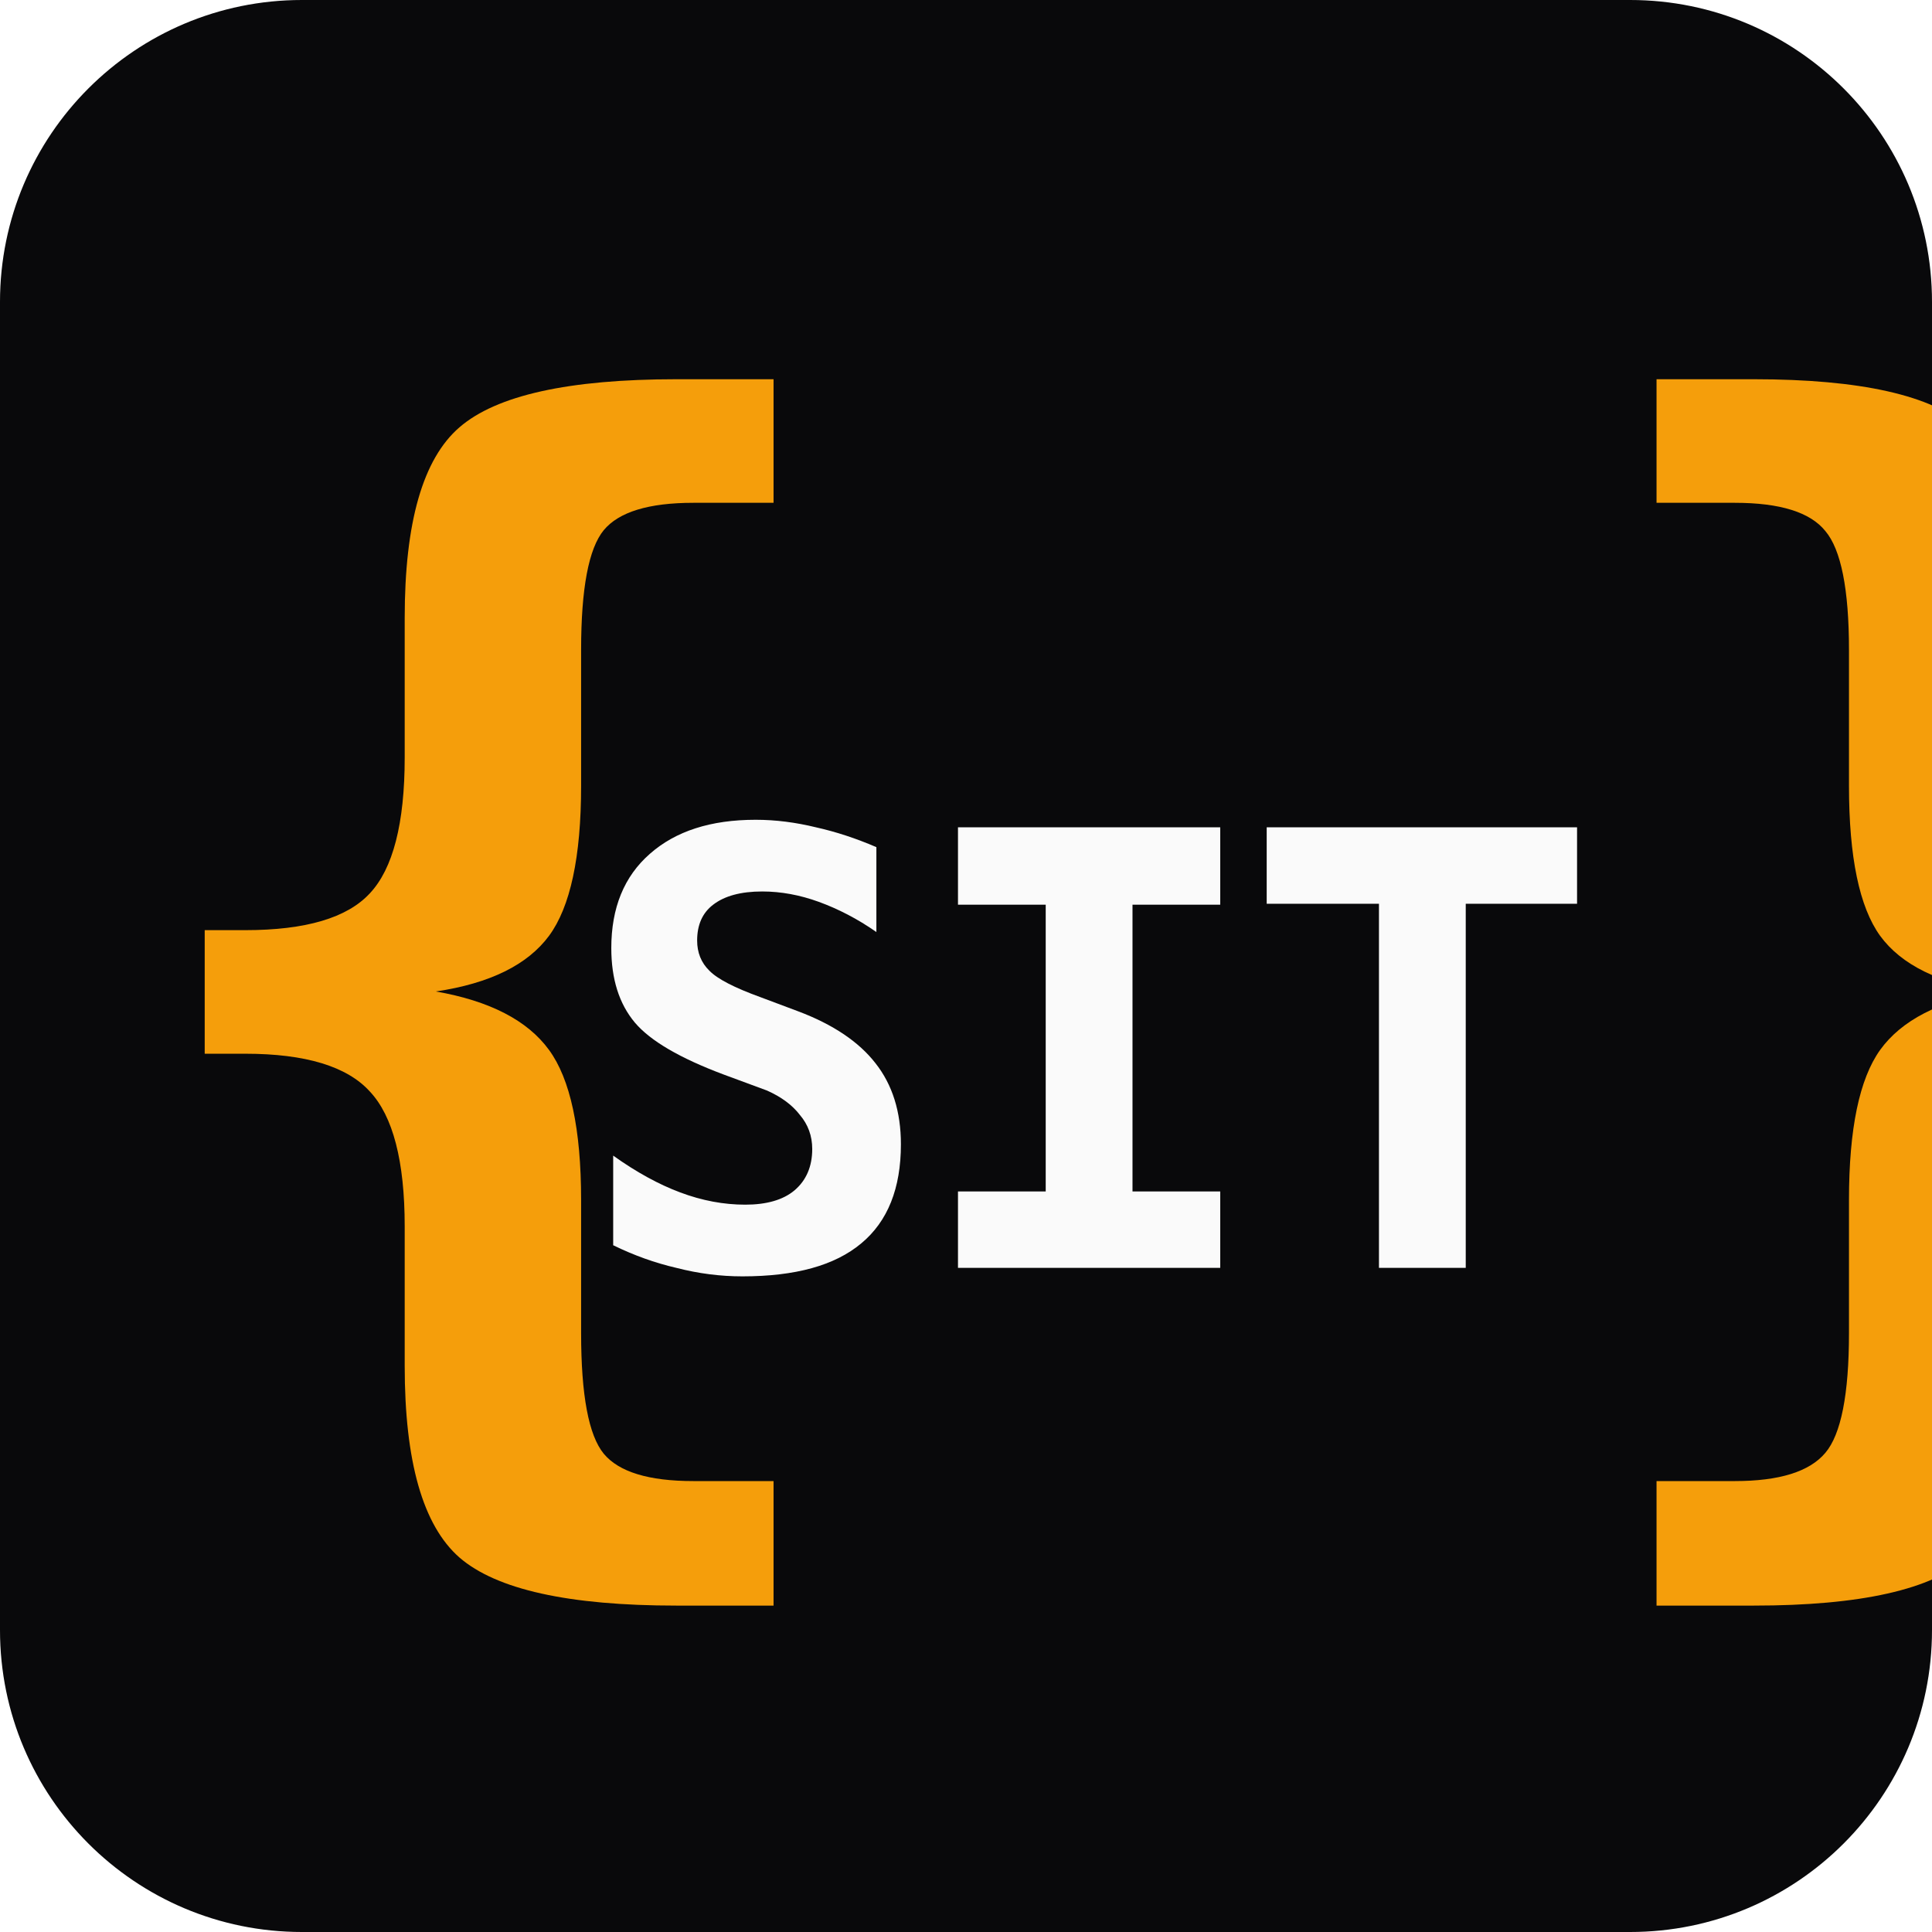
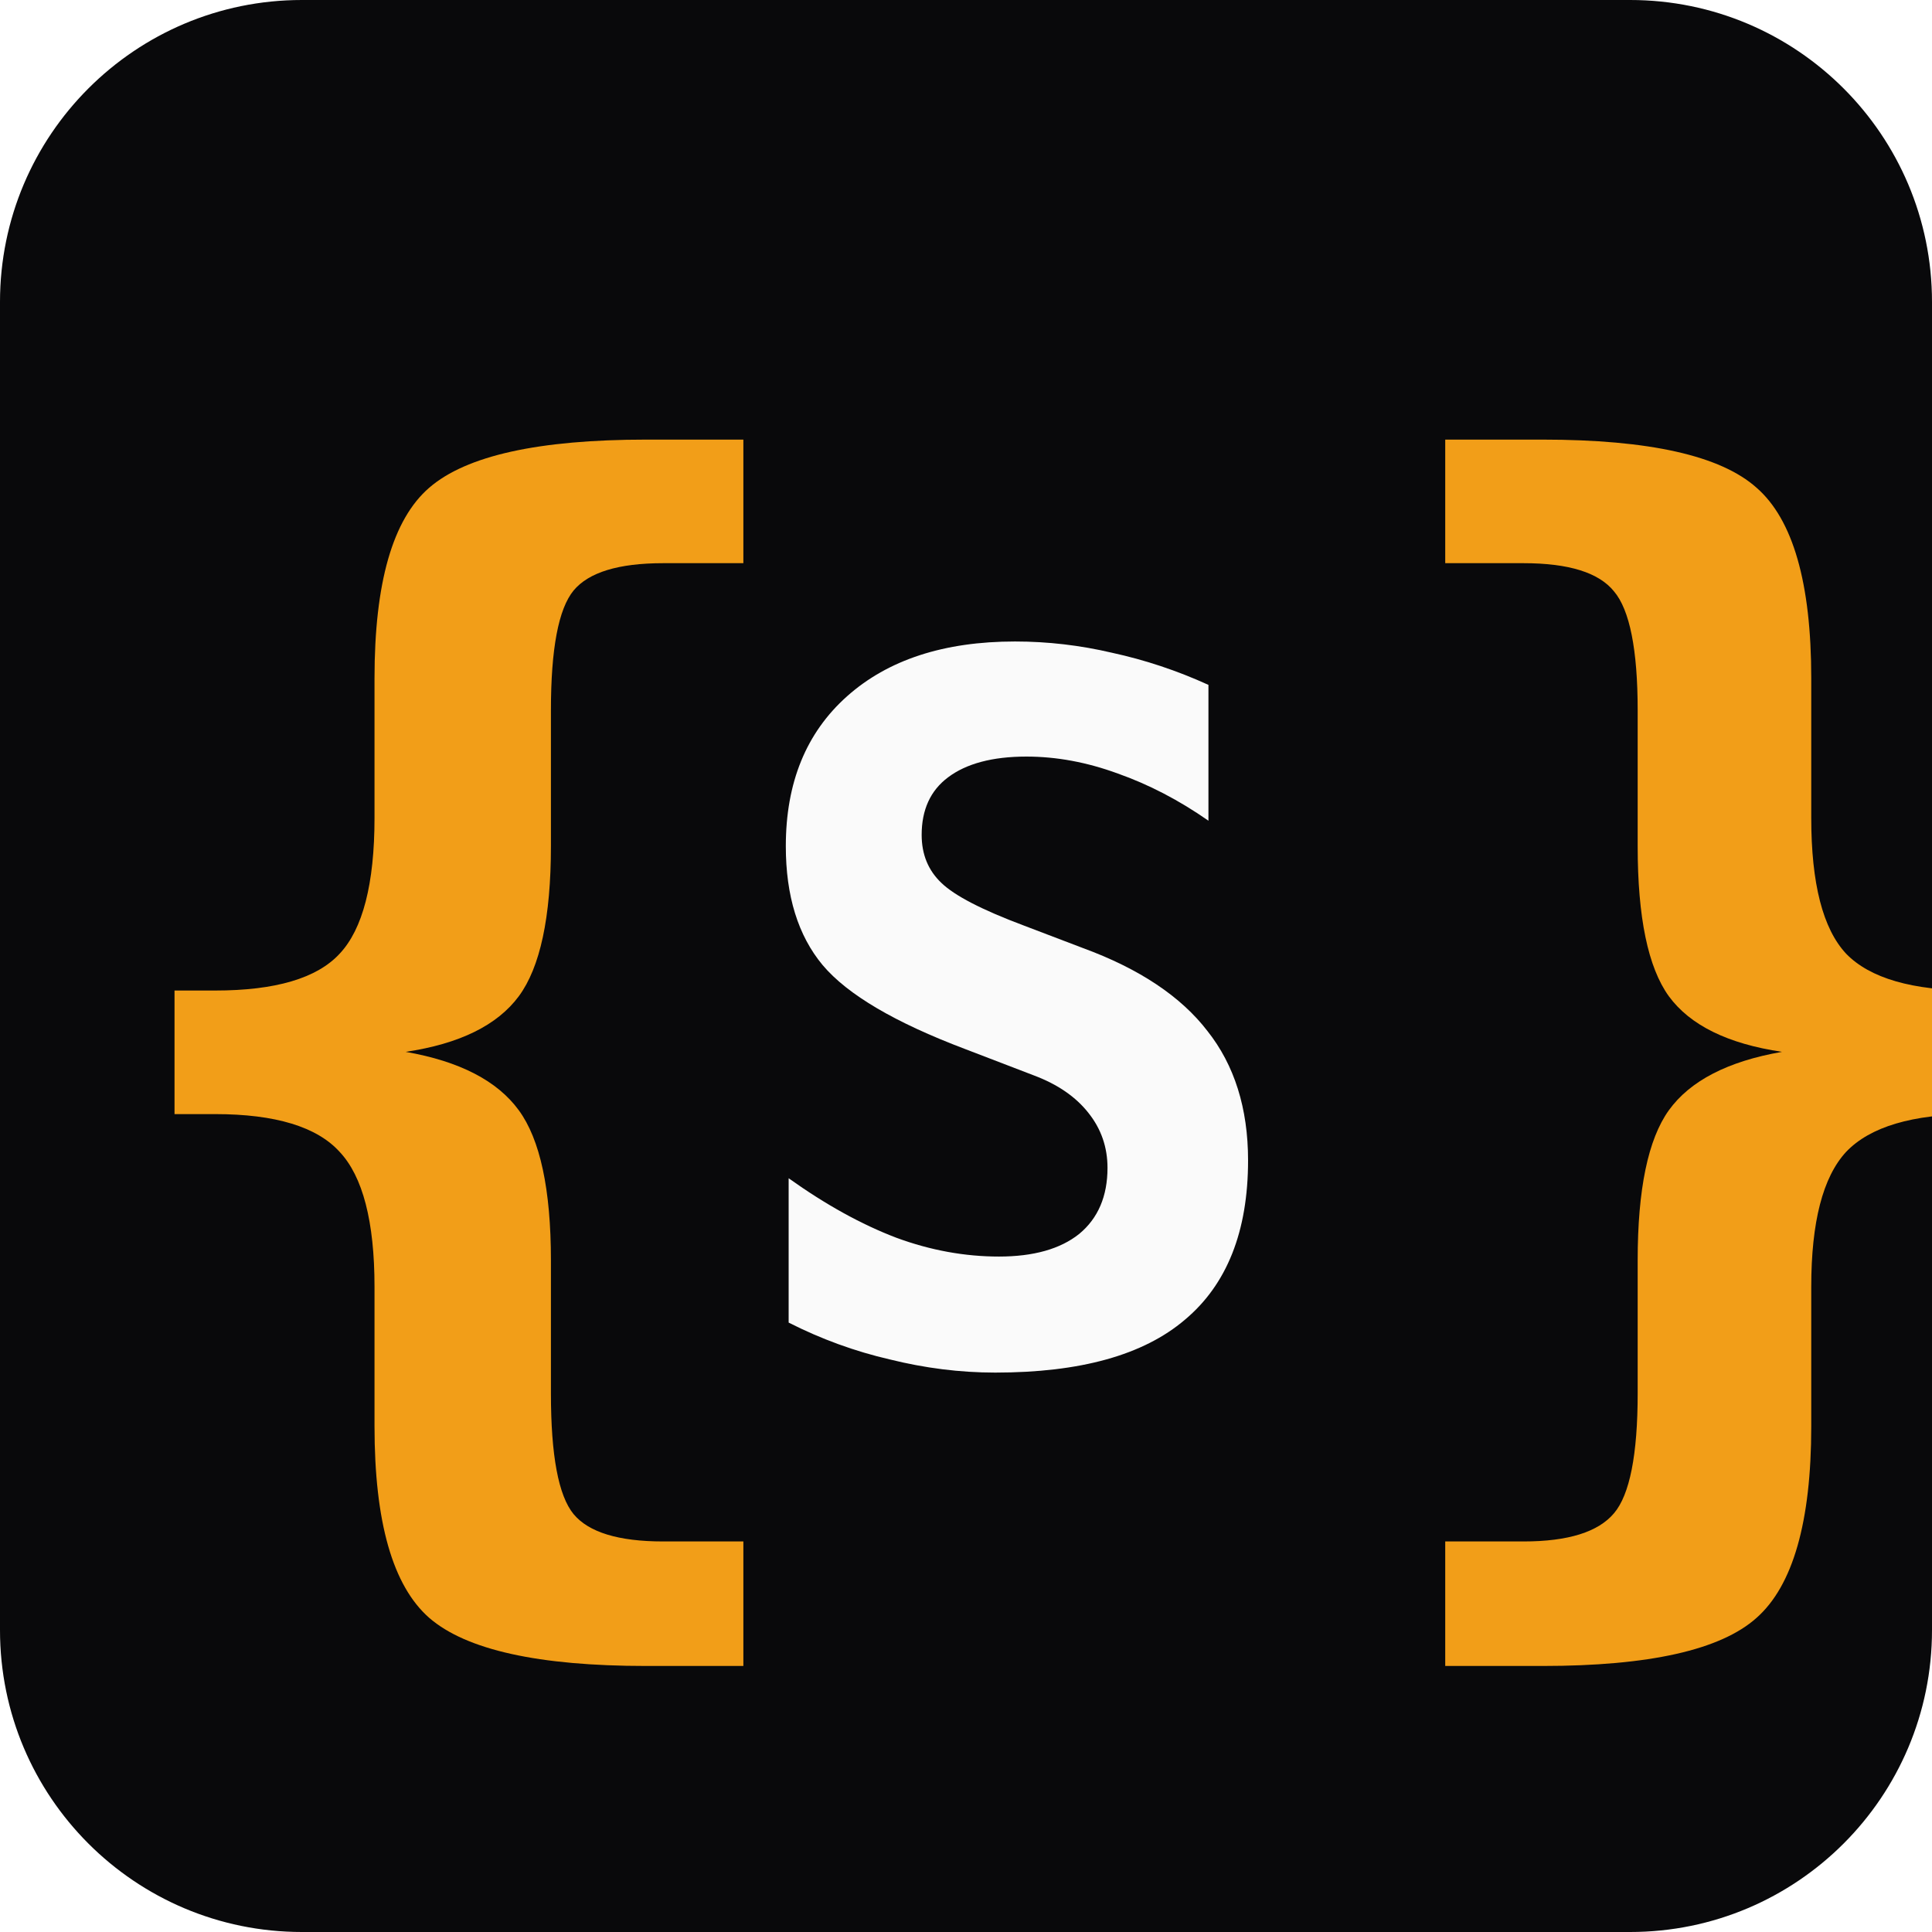
<svg xmlns="http://www.w3.org/2000/svg" viewBox="0 0 32 32" width="32" height="32">
  <rect width="32" height="32" rx="5" fill="#09090B" />
-   <text x="1.5" y="23" font-family="monospace" font-weight="700" font-size="22" fill="#F59E0B">{</text>
-   <text x="9.5" y="21" font-family="monospace" font-weight="700" font-size="10" fill="#FAFAFA" letter-spacing="-0.5">SIT</text>
-   <text x="25.5" y="23" font-family="monospace" font-weight="700" font-size="22" fill="#F59E0B">}</text>
+   <text x="1" y="24" font-family="monospace" font-weight="700" font-size="22" fill="#F29E18">{</text>
+   <text x="12" y="22.5" font-family="monospace" font-weight="700" font-size="16" fill="#FAFAFA">S</text>
+   <text x="22" y="24" font-family="monospace" font-weight="700" font-size="22" fill="#F29E18">}</text>
</svg>
